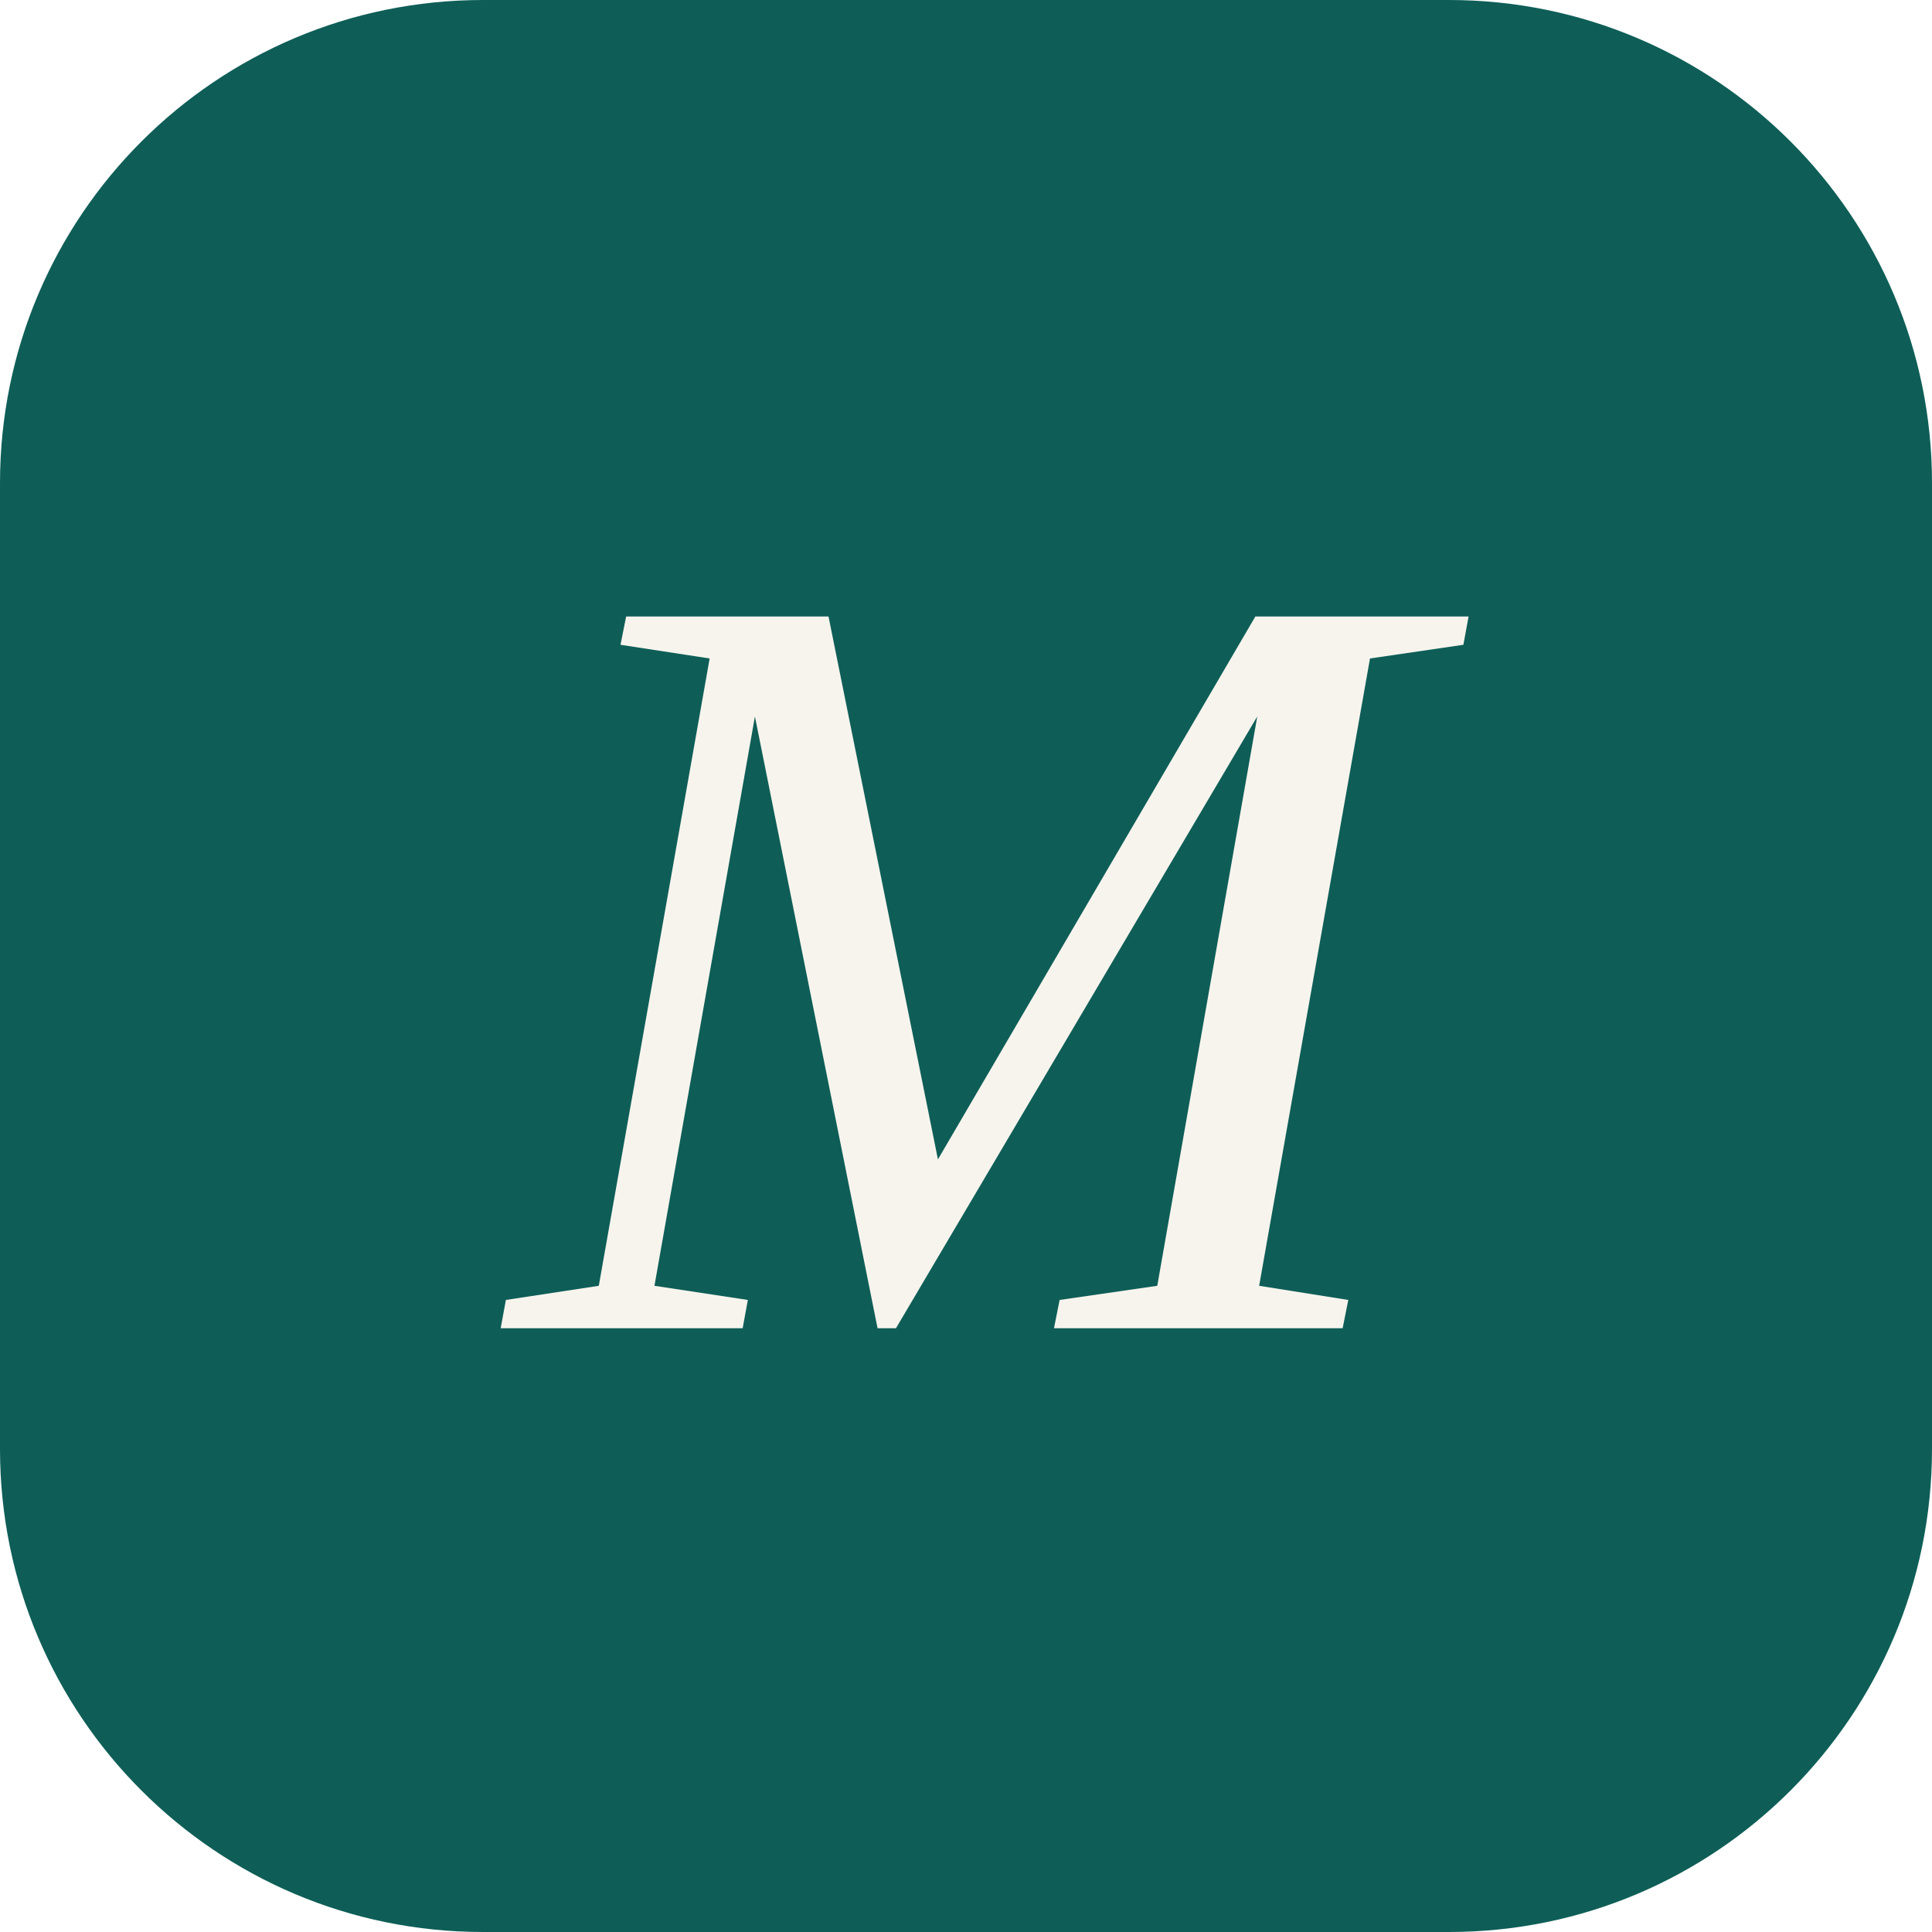
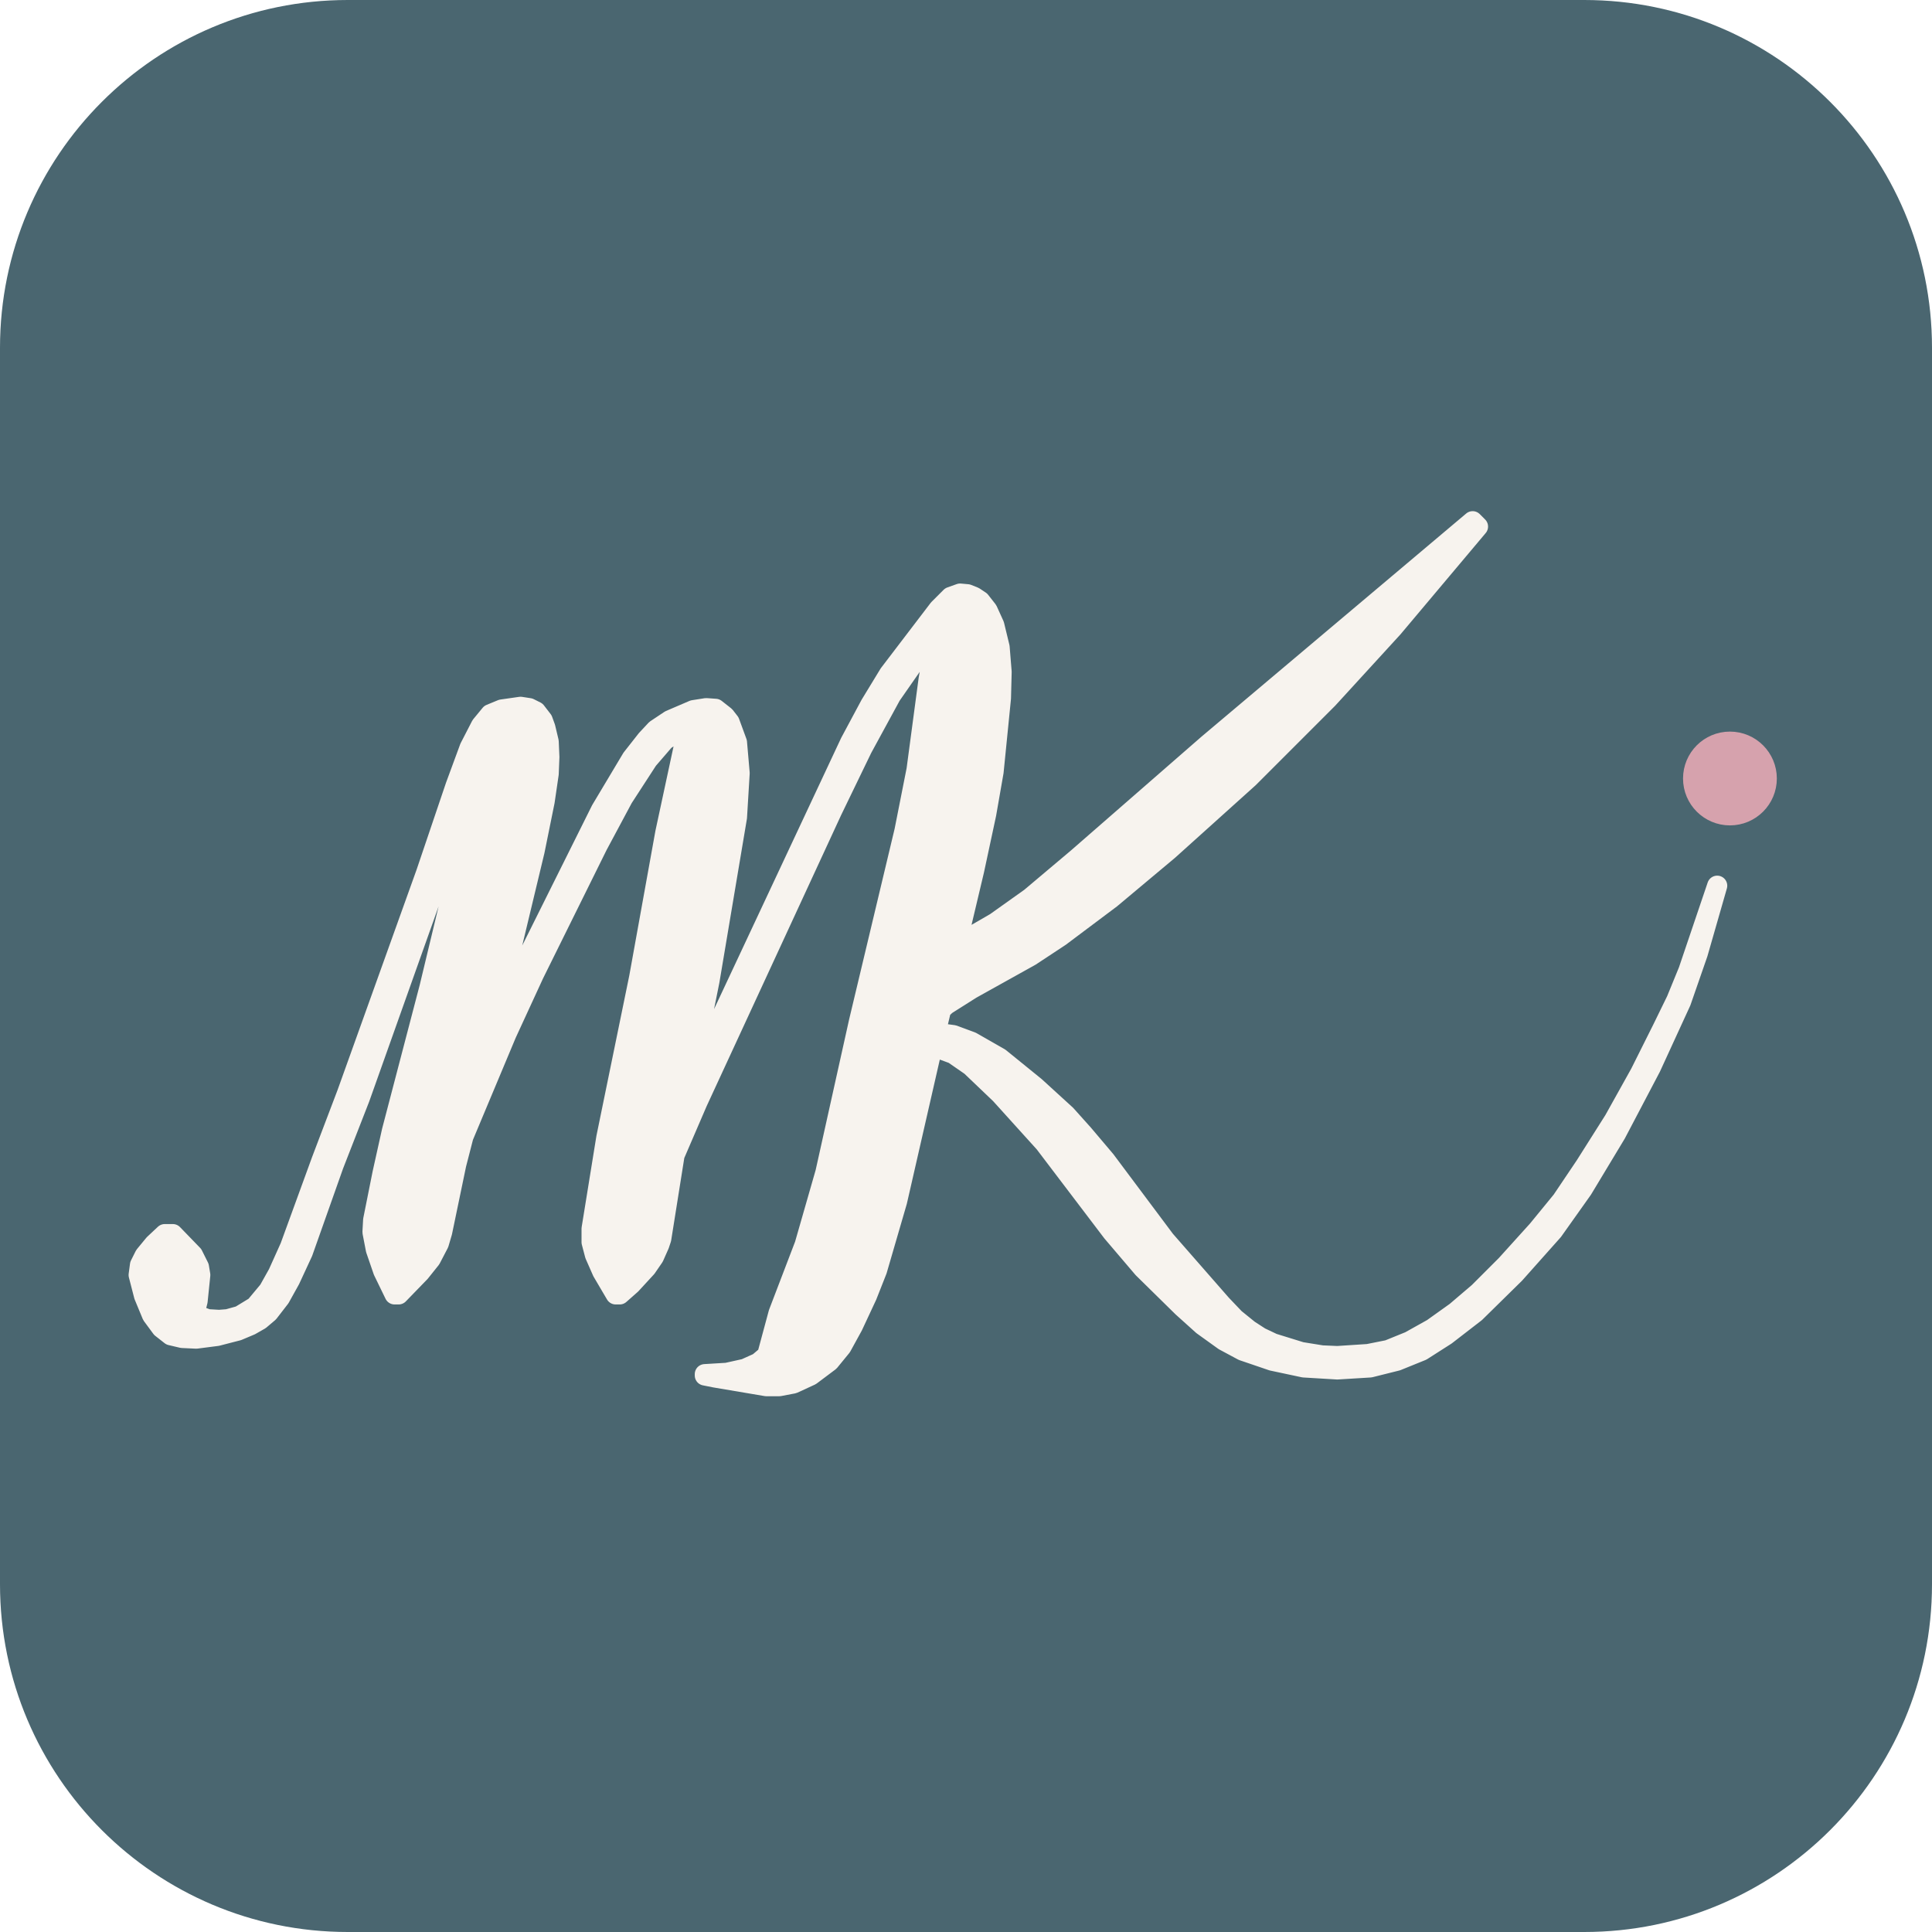
- <svg xmlns="http://www.w3.org/2000/svg" viewBox="0 0 64 64">
-   <rect width="64" height="64" rx="16" fill="#0e5e57" />
-   <text x="32" y="44" text-anchor="middle" font-family="Georgia, 'Times New Roman', serif" font-size="36" font-style="italic" fill="#f7f4ee">M</text>
+ <svg xmlns="http://www.w3.org/2000/svg" viewBox="0 0 100 100">
+   <rect width="100" height="100" rx="18" fill="#4a6670" />
+   <g transform="translate(8.39 27.81) scale(0.3468)" fill="#f7f3ee" stroke="#f7f3ee" stroke-width="3" stroke-linejoin="round">
+     <path d="M0.4 104.0 -1.2 105.5 -2.6 107.2 -3.3 108.6 -3.5 110.1 -2.7 113.2 -1.5 116.1 -0.1 118.0 1.3 119.1 3.0 119.5 5.1 119.6 8.2 119.2 11.3 118.4 13.2 117.6 14.6 116.8 15.9 115.7 17.6 113.5 19.1 110.8 21.0 106.7 25.6 93.7 29.5 83.7 41.2 50.8 46.9 34.3 48.9 29.8 49.7 28.7 50.5 27.9 51.1 28.2 51.1 28.8 50.4 29.7 50.0 29.8 49.7 29.6 49.4 29.7 49.1 30.4 43.6 51.8 39.9 67.2 34.3 88.6 32.9 94.9 31.5 101.9 31.4 103.7 31.9 106.3 33.0 109.5 34.7 113.0 35.3 113.0 38.5 109.7 40.1 107.7 41.3 105.4 41.8 103.7 43.9 93.6 50.8 66.8 55.6 46.8 57.1 39.4 57.7 35.3 57.8 32.8 57.7 30.5 57.2 28.4 56.8 27.3 55.8 26.0 54.8 25.5 53.5 25.3 50.7 25.7 49.0 26.4 47.6 28.1 45.9 31.4 43.8 37.1 39.4 50.1 27.6 83.0 23.8 93.0 19.1 105.9 17.3 109.9 15.9 112.4 13.9 114.8 11.6 116.2 9.8 116.7 8.5 116.8 6.8 116.7 5.7 116.3 4.9 115.7 4.6 115.1 5.1 114.8 5.3 114.0 5.7 110.1 5.5 108.9 4.6 107.1 1.6 104.0Z M35.1 113.0 37.8 107.8 43.9 92.0 51.4 74.1 55.5 65.2 65.0 46.0 68.8 38.9 72.5 33.2 75.0 30.3 76.5 29.3 77.9 28.7 79.1 28.9 79.6 29.5 79.1 30.1 78.3 30.0 78.0 30.6 75.1 44.1 71.2 65.7 66.3 89.6 64.1 103.2 64.1 105.2 64.6 107.1 65.7 109.6 67.7 113.0 68.3 113.0 70.0 111.5 72.3 109.0 73.4 107.4 74.2 105.6 74.5 104.7 76.6 91.5 81.7 66.2 85.8 41.8 86.2 35.2 85.8 30.6 84.7 27.6 84.0 26.7 82.6 25.6 81.2 25.5 79.3 25.8 75.8 27.3 73.7 28.7 72.3 30.2 70.1 33.0 65.5 40.7 53.0 65.8 46.3 81.0 40.5 95.1 36.7 105.1 35.6 108.5 34.9 113.0Z M68.1 113.0 70.9 106.7 74.9 95.9 79.9 84.3 100.0 40.8 104.5 31.5 108.8 23.6 112.7 18.0 114.7 15.6 116.3 14.0 117.8 13.0 118.7 12.9 118.9 13.1 118.5 13.5 117.8 13.5 116.2 13.1 115.9 13.6 115.5 15.0 114.4 21.2 112.6 34.7 110.8 43.8 104.0 72.3 99.0 94.8 95.9 105.6 92.0 115.8 90.3 122.1 89.0 123.2 87.0 124.1 84.3 124.7 81.0 124.9 81.0 125.1 82.5 125.4 90.2 126.7 92.1 126.7 94.2 126.3 96.8 125.1 99.6 123.0 101.4 120.8 103.1 117.7 105.2 113.2 106.7 109.4 109.7 99.1 115.6 73.3 121.2 49.7 123.0 41.3 124.1 35.0 125.2 24.0 125.3 20.1 125.0 16.4 124.2 13.1 123.2 10.9 122.1 9.5 121.2 8.9 120.2 8.5 119.1 8.4 117.7 8.9 115.9 10.7 108.5 20.4 105.7 25.0 102.7 30.6 82.5 73.7 74.2 92.5 71.8 98.4 69.6 104.6 68.7 108.3 67.9 113.0Z M195.6 -2.4 156.1 30.9 136.6 47.9 129.6 53.8 124.4 57.5 120.6 59.7 111.7 64.4 107.0 67.8 106.0 68.8 105.5 69.8 105.0 72.0 105.1 73.0 105.4 74.2 106.2 75.4 106.8 76.0 107.5 76.5 108.8 76.8 113.4 76.2 116.2 76.4 118.1 77.1 120.7 78.9 125.1 83.1 131.7 90.4 141.8 103.7 146.4 109.1 152.3 114.9 155.3 117.6 158.5 119.9 161.3 121.4 165.7 122.9 170.4 123.9 175.4 124.2 180.3 123.9 184.3 122.9 188.0 121.4 191.6 119.1 196.0 115.7 201.9 109.9 207.6 103.5 212.0 97.3 217.0 89.0 222.2 79.1 226.7 69.3 229.2 62.1 232.1 52.0 227.8 64.7 226.0 69.1 223.9 73.4 220.6 80.0 216.7 87.0 212.4 93.8 208.9 99.0 205.3 103.4 200.6 108.6 196.5 112.7 193.1 115.6 189.6 118.1 186.2 120.0 183.0 121.3 180.0 121.9 175.4 122.2 173.1 122.1 170.0 121.6 165.8 120.3 163.9 119.4 162.2 118.3 160.1 116.6 158.1 114.5 149.7 104.9 140.8 93.0 137.5 89.1 134.9 86.2 130.3 82.0 125.0 77.7 120.8 75.3 118.1 74.3 112.2 73.5 111.1 73.0 110.5 72.5 110.7 72.2 111.4 72.3 112.4 73.2 113.1 74.4 113.4 74.4 115.1 71.6 117.0 69.8 120.8 67.4 129.6 62.5 134.0 59.6 141.6 53.9 150.2 46.7 162.2 35.9 174.0 24.1 183.7 13.5 196.4 -1.6Z" />
+     <circle cx="234" cy="36" r="5.5" fill="#d6a2ad" stroke="#d6a2ad" />
+   </g>
</svg>
